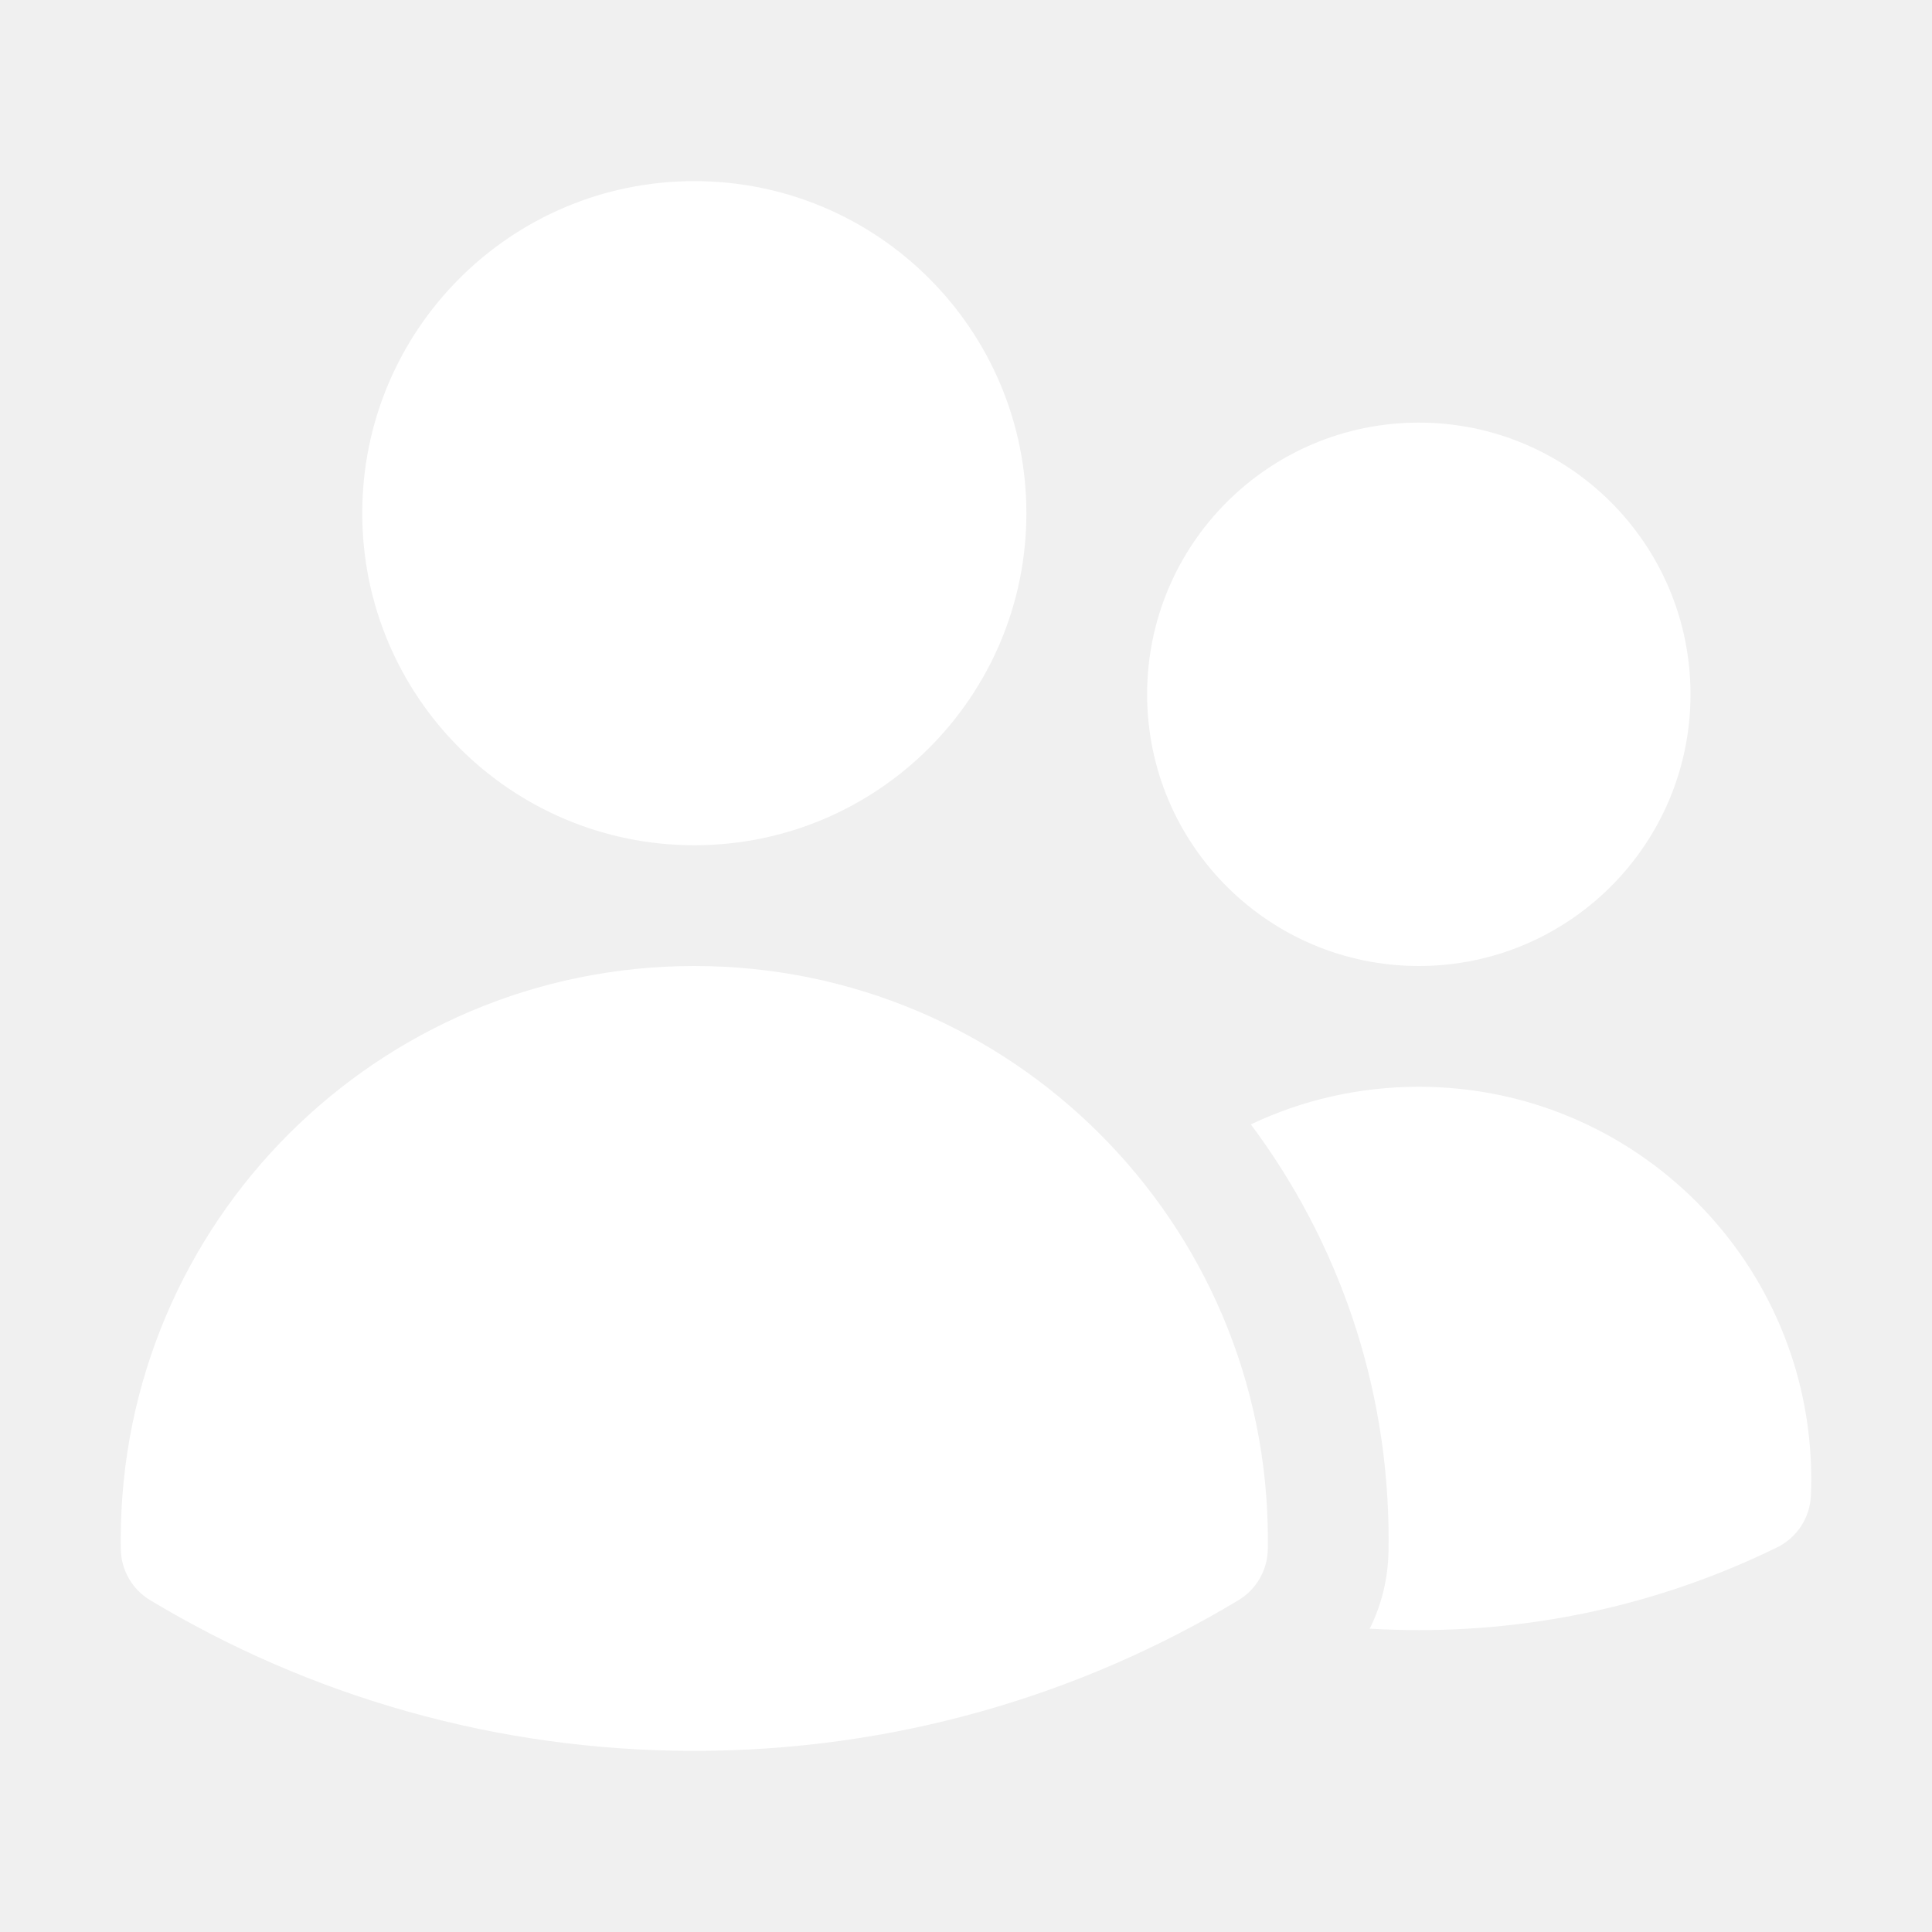
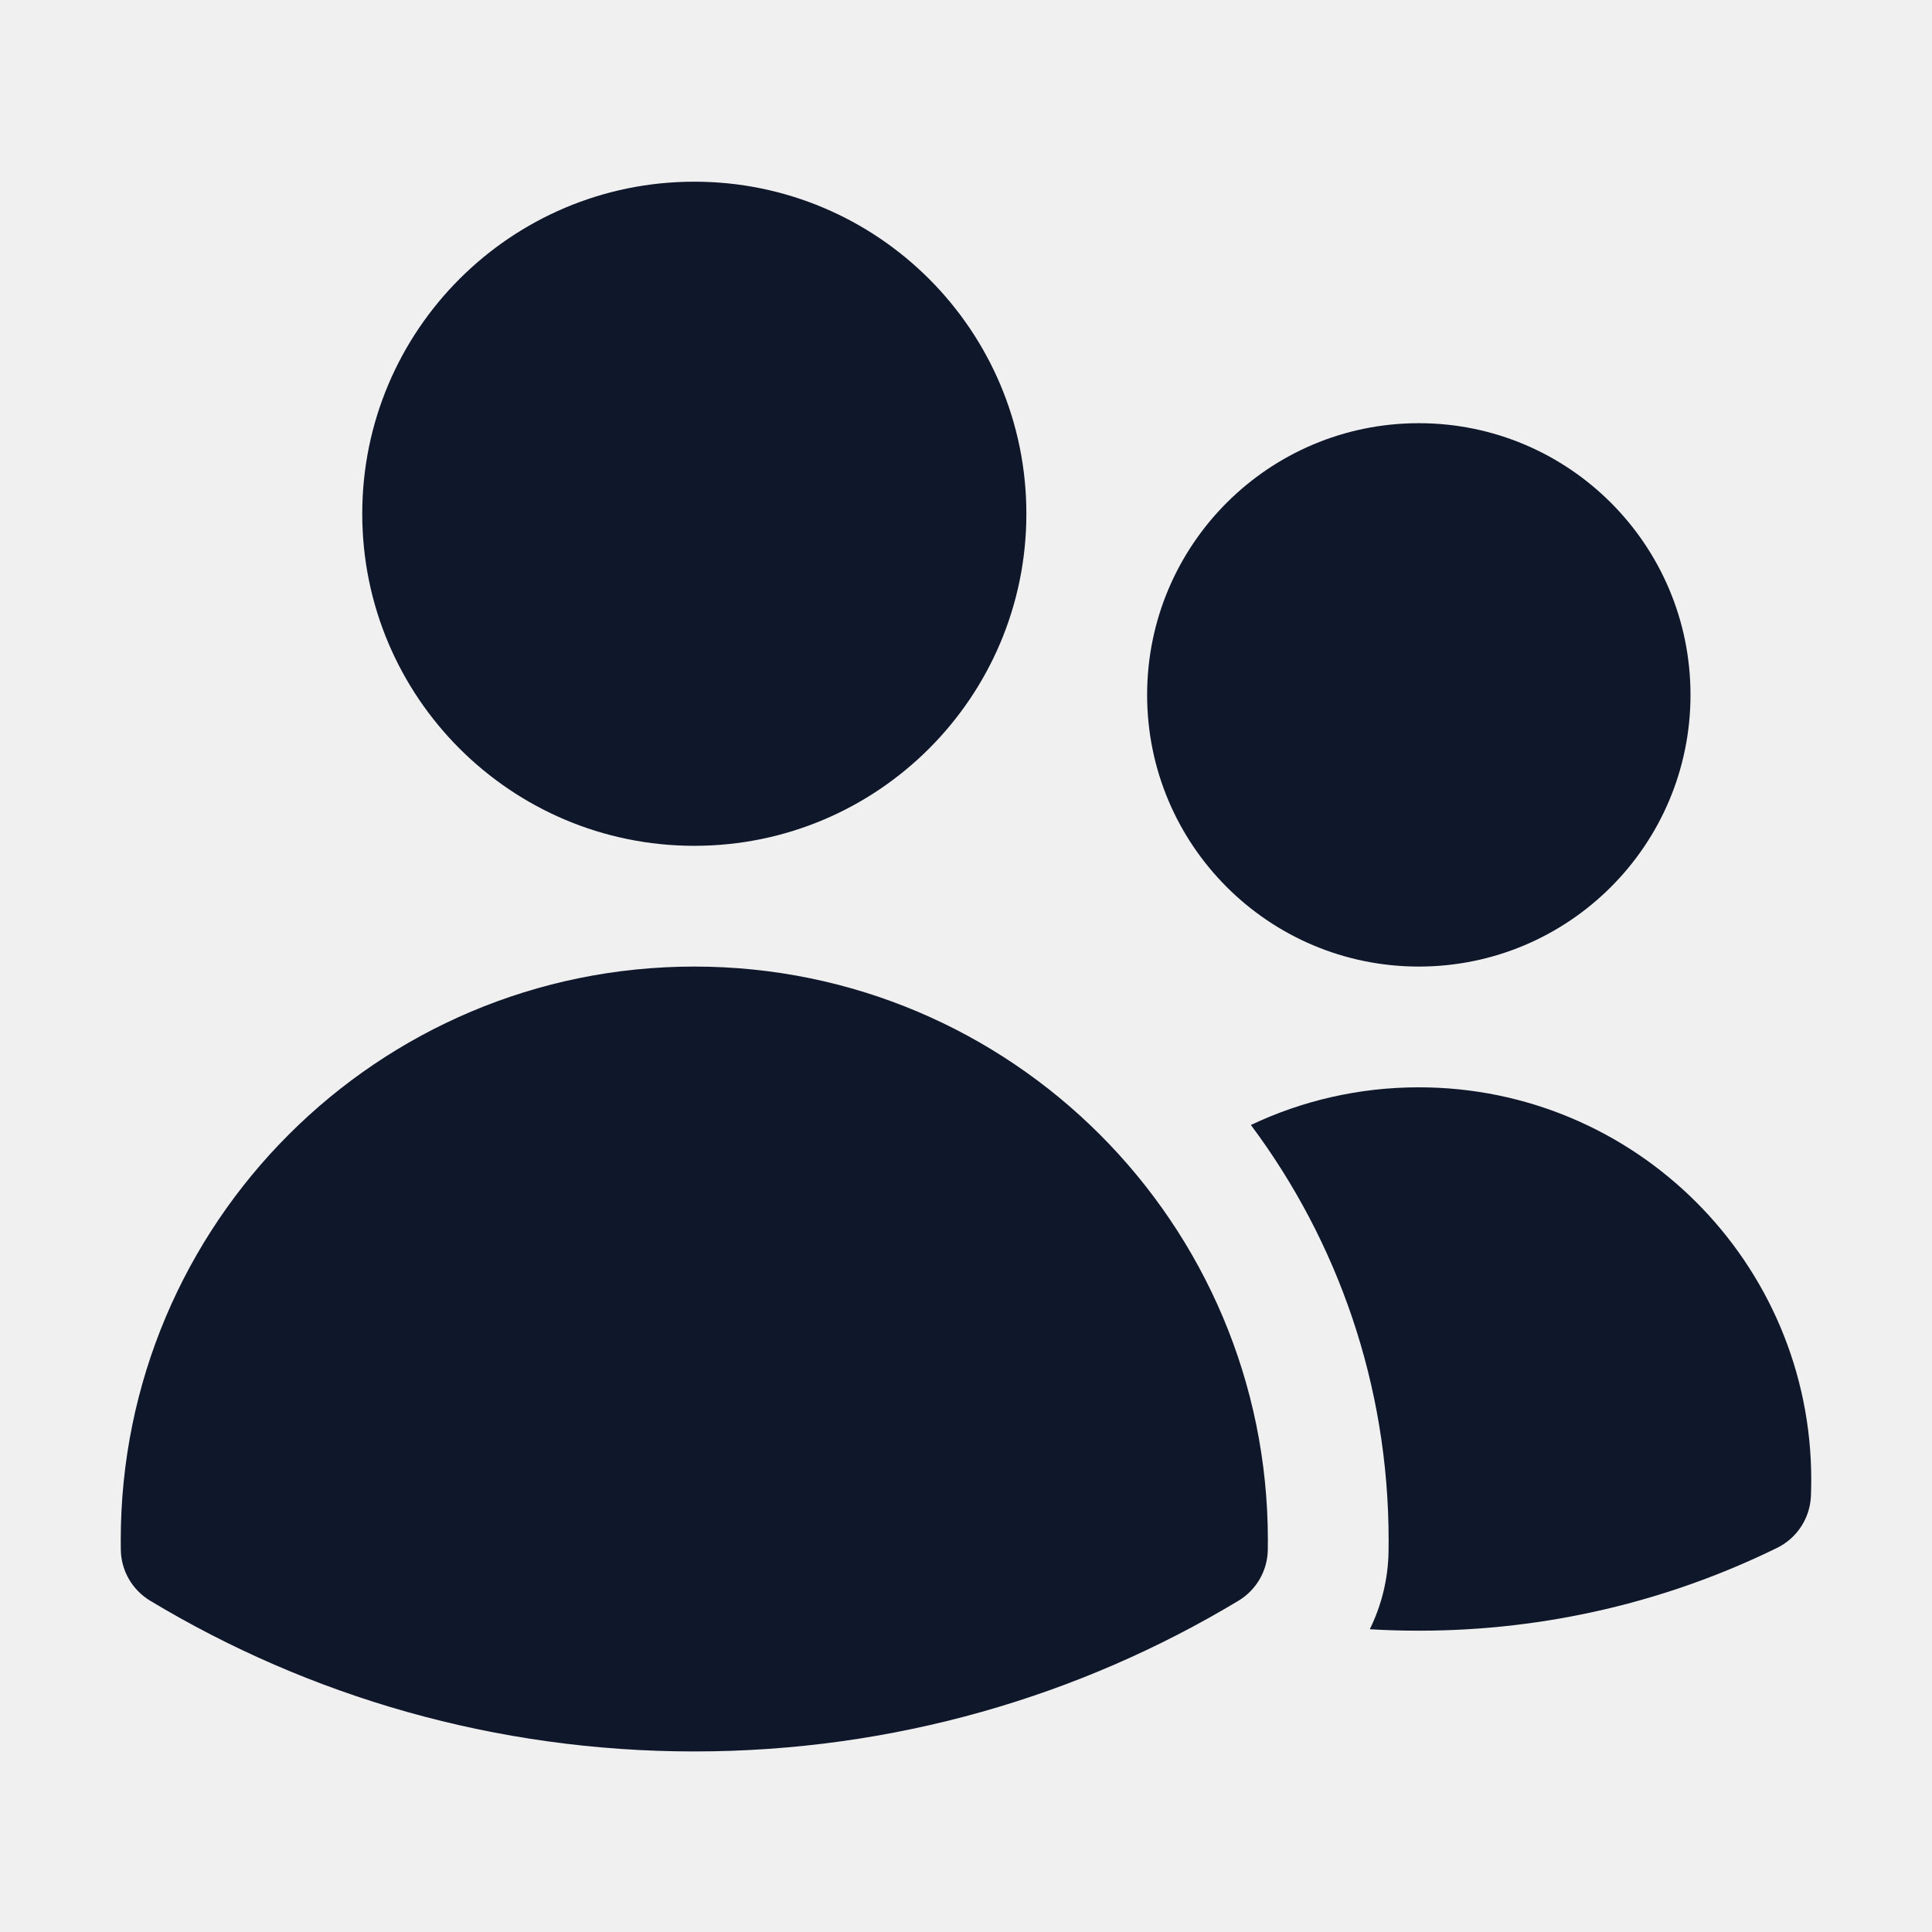
- <svg xmlns="http://www.w3.org/2000/svg" width="48" height="48" viewBox="0 0 48 48" fill="none">
-   <path d="M9 12.75C9 8.194 12.694 4.5 17.25 4.5C21.806 4.5 25.5 8.194 25.5 12.75C25.5 17.306 21.806 21 17.25 21C12.694 21 9 17.306 9 12.75Z" fill="white" />
-   <path d="M28.5 17.25C28.5 13.522 31.522 10.5 35.25 10.5C38.978 10.5 42 13.522 42 17.25C42 20.978 38.978 24 35.25 24C31.522 24 28.5 20.978 28.5 17.25Z" fill="white" />
-   <path d="M3 38.25C3 30.38 9.38 24 17.25 24C25.12 24 31.5 30.38 31.5 38.25V38.255C31.5 38.335 31.499 38.415 31.498 38.494C31.489 39.011 31.215 39.487 30.772 39.754C26.821 42.132 22.193 43.5 17.25 43.5C12.307 43.5 7.679 42.132 3.728 39.754C3.285 39.487 3.011 39.011 3.002 38.494C3.001 38.413 3 38.331 3 38.25Z" fill="white" />
-   <path d="M34.5 38.256C34.5 38.352 34.499 38.449 34.497 38.544C34.486 39.222 34.322 39.876 34.031 40.464C34.434 40.488 34.841 40.5 35.25 40.5C38.441 40.5 41.464 39.761 44.153 38.443C44.647 38.2 44.969 37.707 44.991 37.157C44.997 37.022 45 36.886 45 36.75C45 31.365 40.635 27 35.25 27C33.757 27 32.342 27.335 31.077 27.935C33.227 30.812 34.5 34.383 34.5 38.25V38.256Z" fill="white" />
+ <svg xmlns="http://www.w3.org/2000/svg" width="24" height="24" viewBox="0 0 24 24" fill="none">
+   <path d="M4.5 6.382C4.5 4.104 6.347 2.257 8.625 2.257C10.903 2.257 12.75 4.104 12.75 6.382C12.75 8.66 10.903 10.507 8.625 10.507C6.347 10.507 4.5 8.66 4.5 6.382Z" fill="#0F172A" />
+   <path d="M14.25 8.632C14.25 6.768 15.761 5.257 17.625 5.257C19.489 5.257 21 6.768 21 8.632C21 10.496 19.489 12.007 17.625 12.007C15.761 12.007 14.25 10.496 14.25 8.632Z" fill="#0F172A" />
+   <path d="M1.5 19.132C1.5 15.197 4.69 12.007 8.625 12.007C12.56 12.007 15.75 15.197 15.75 19.132V19.134C15.75 19.174 15.75 19.214 15.749 19.254C15.745 19.512 15.607 19.75 15.386 19.884C13.411 21.073 11.097 21.757 8.625 21.757C6.153 21.757 3.839 21.073 1.864 19.884C1.643 19.75 1.505 19.512 1.501 19.254C1.5 19.213 1.5 19.173 1.5 19.132Z" fill="#0F172A" />
+   <path d="M17.25 19.135C17.25 19.183 17.249 19.231 17.249 19.279C17.243 19.618 17.161 19.945 17.016 20.239C17.217 20.251 17.42 20.257 17.625 20.257C19.221 20.257 20.732 19.887 22.076 19.228C22.323 19.107 22.484 18.86 22.496 18.585C22.498 18.518 22.5 18.45 22.5 18.382C22.5 15.689 20.317 13.507 17.625 13.507C16.878 13.507 16.171 13.675 15.539 13.975C16.613 15.413 17.25 17.198 17.25 19.132V19.135Z" fill="#0F172A" />
</svg>
